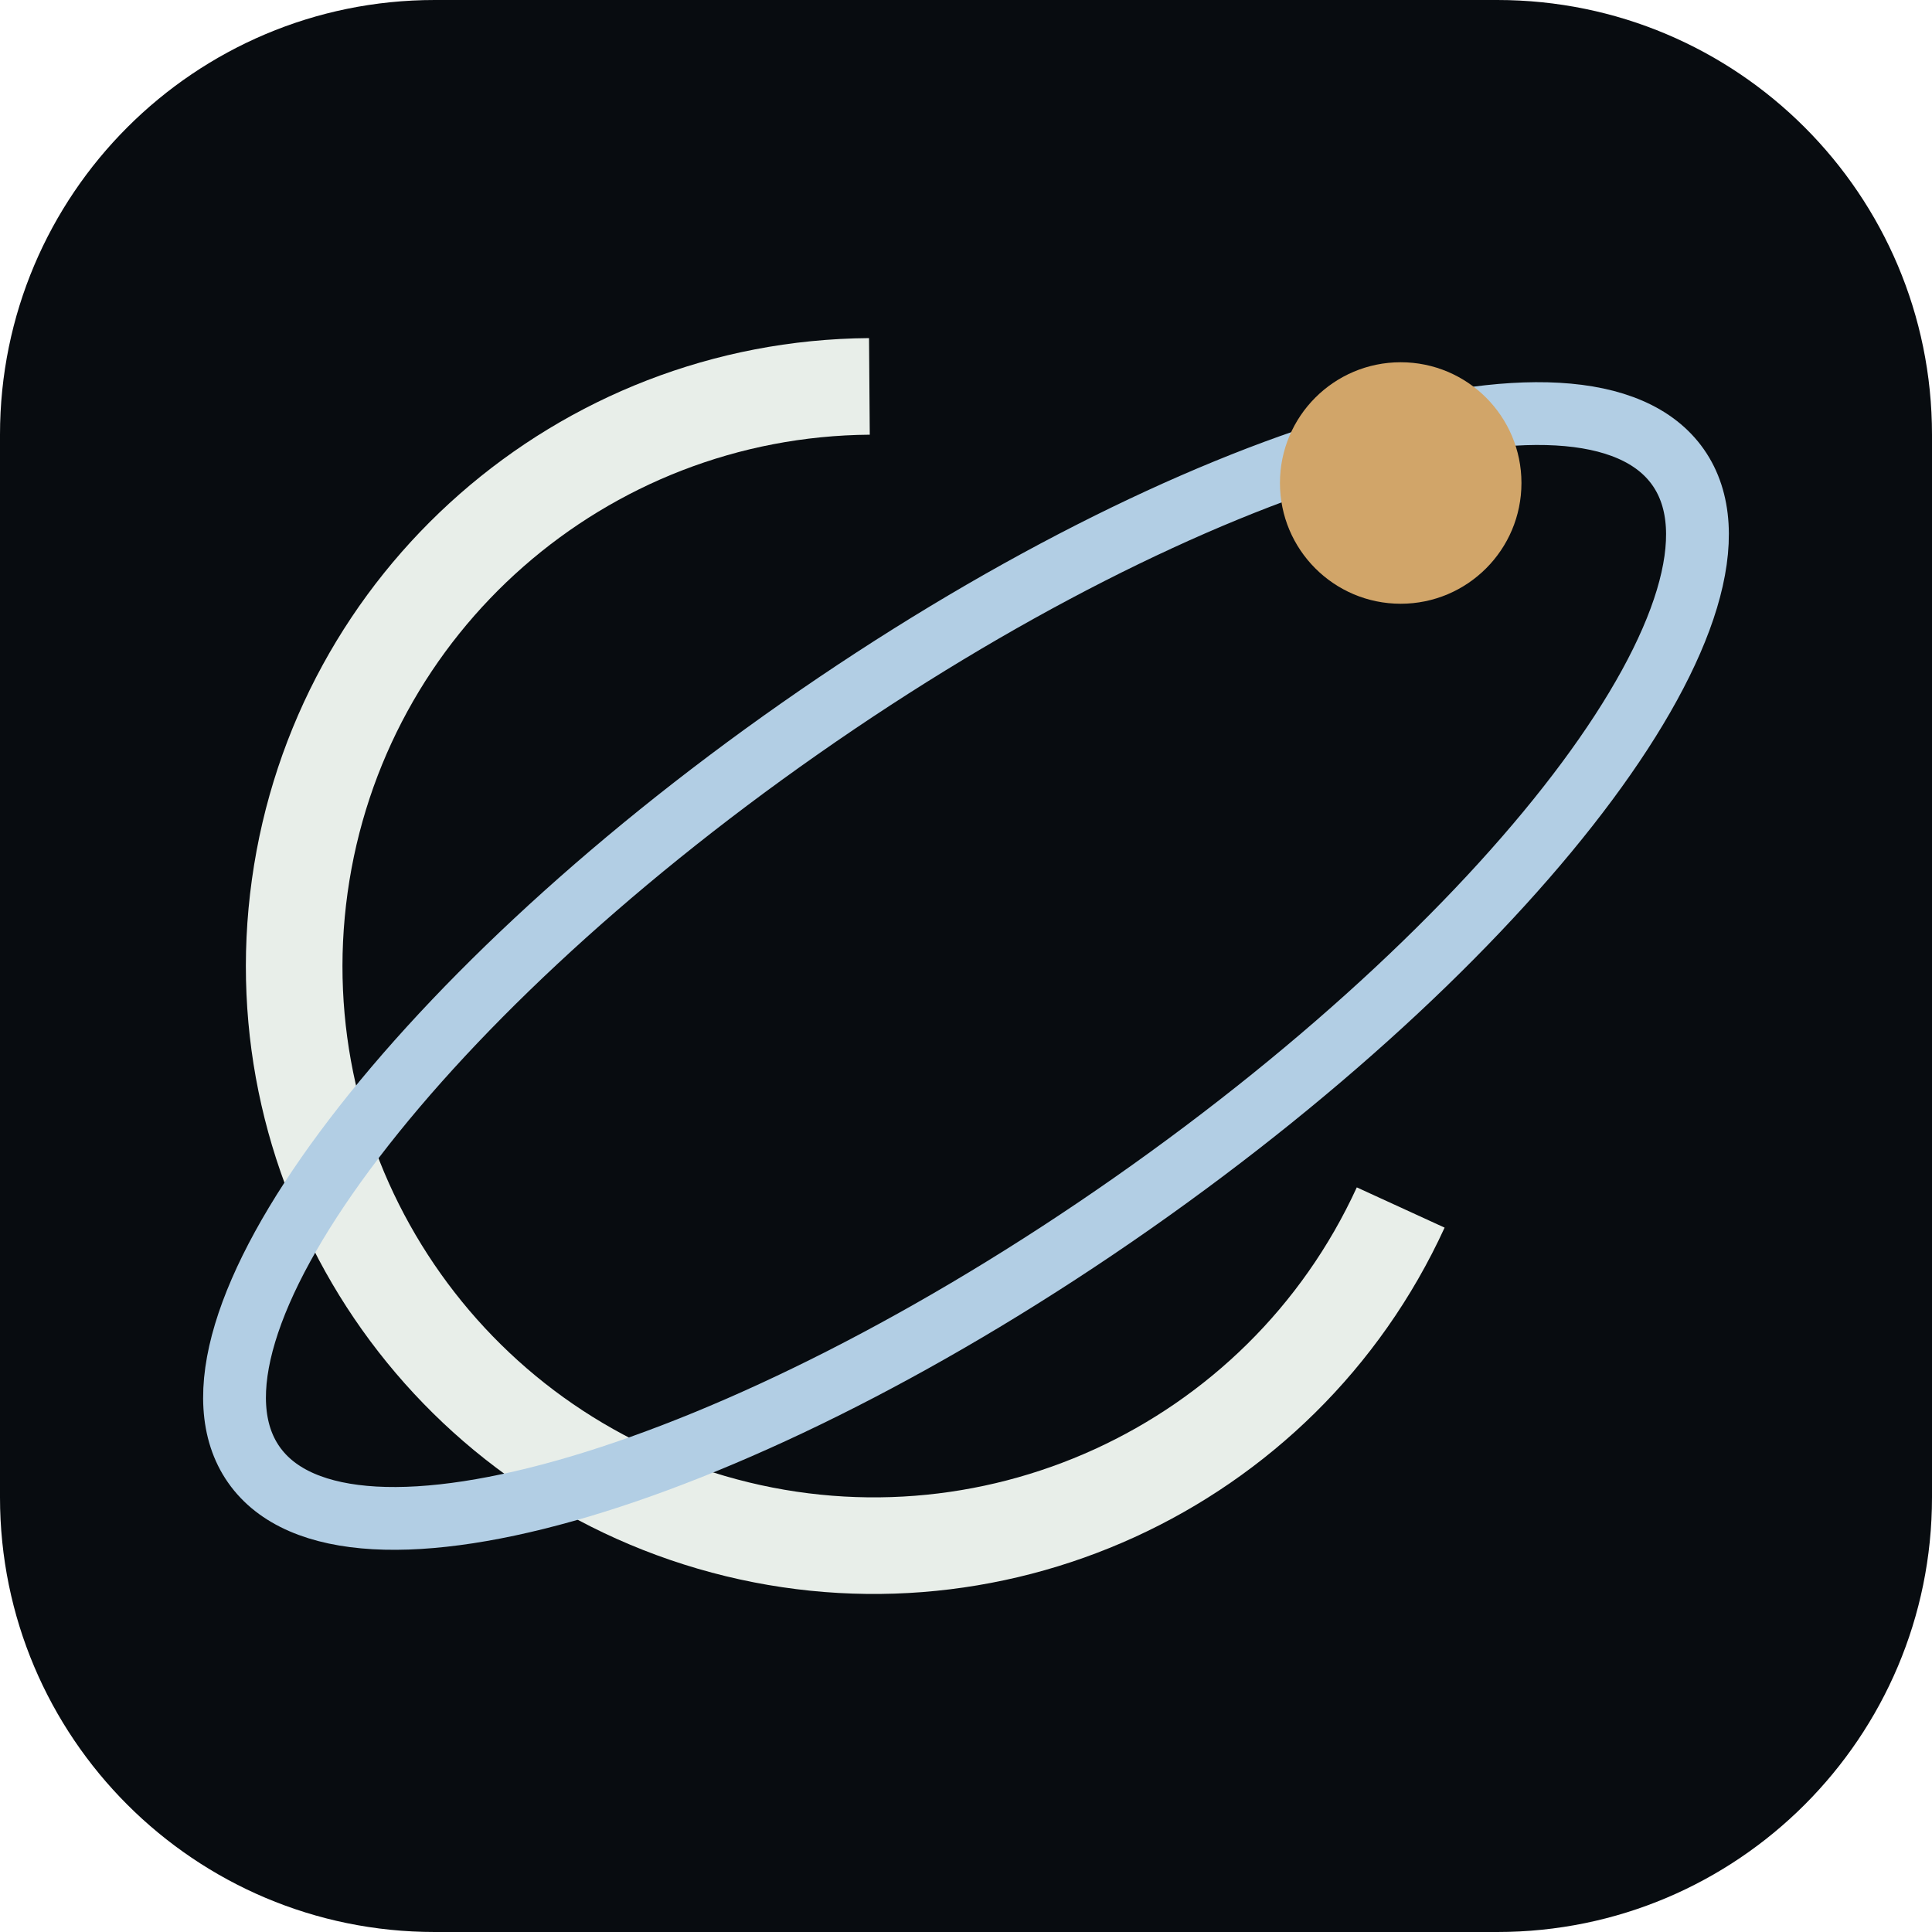
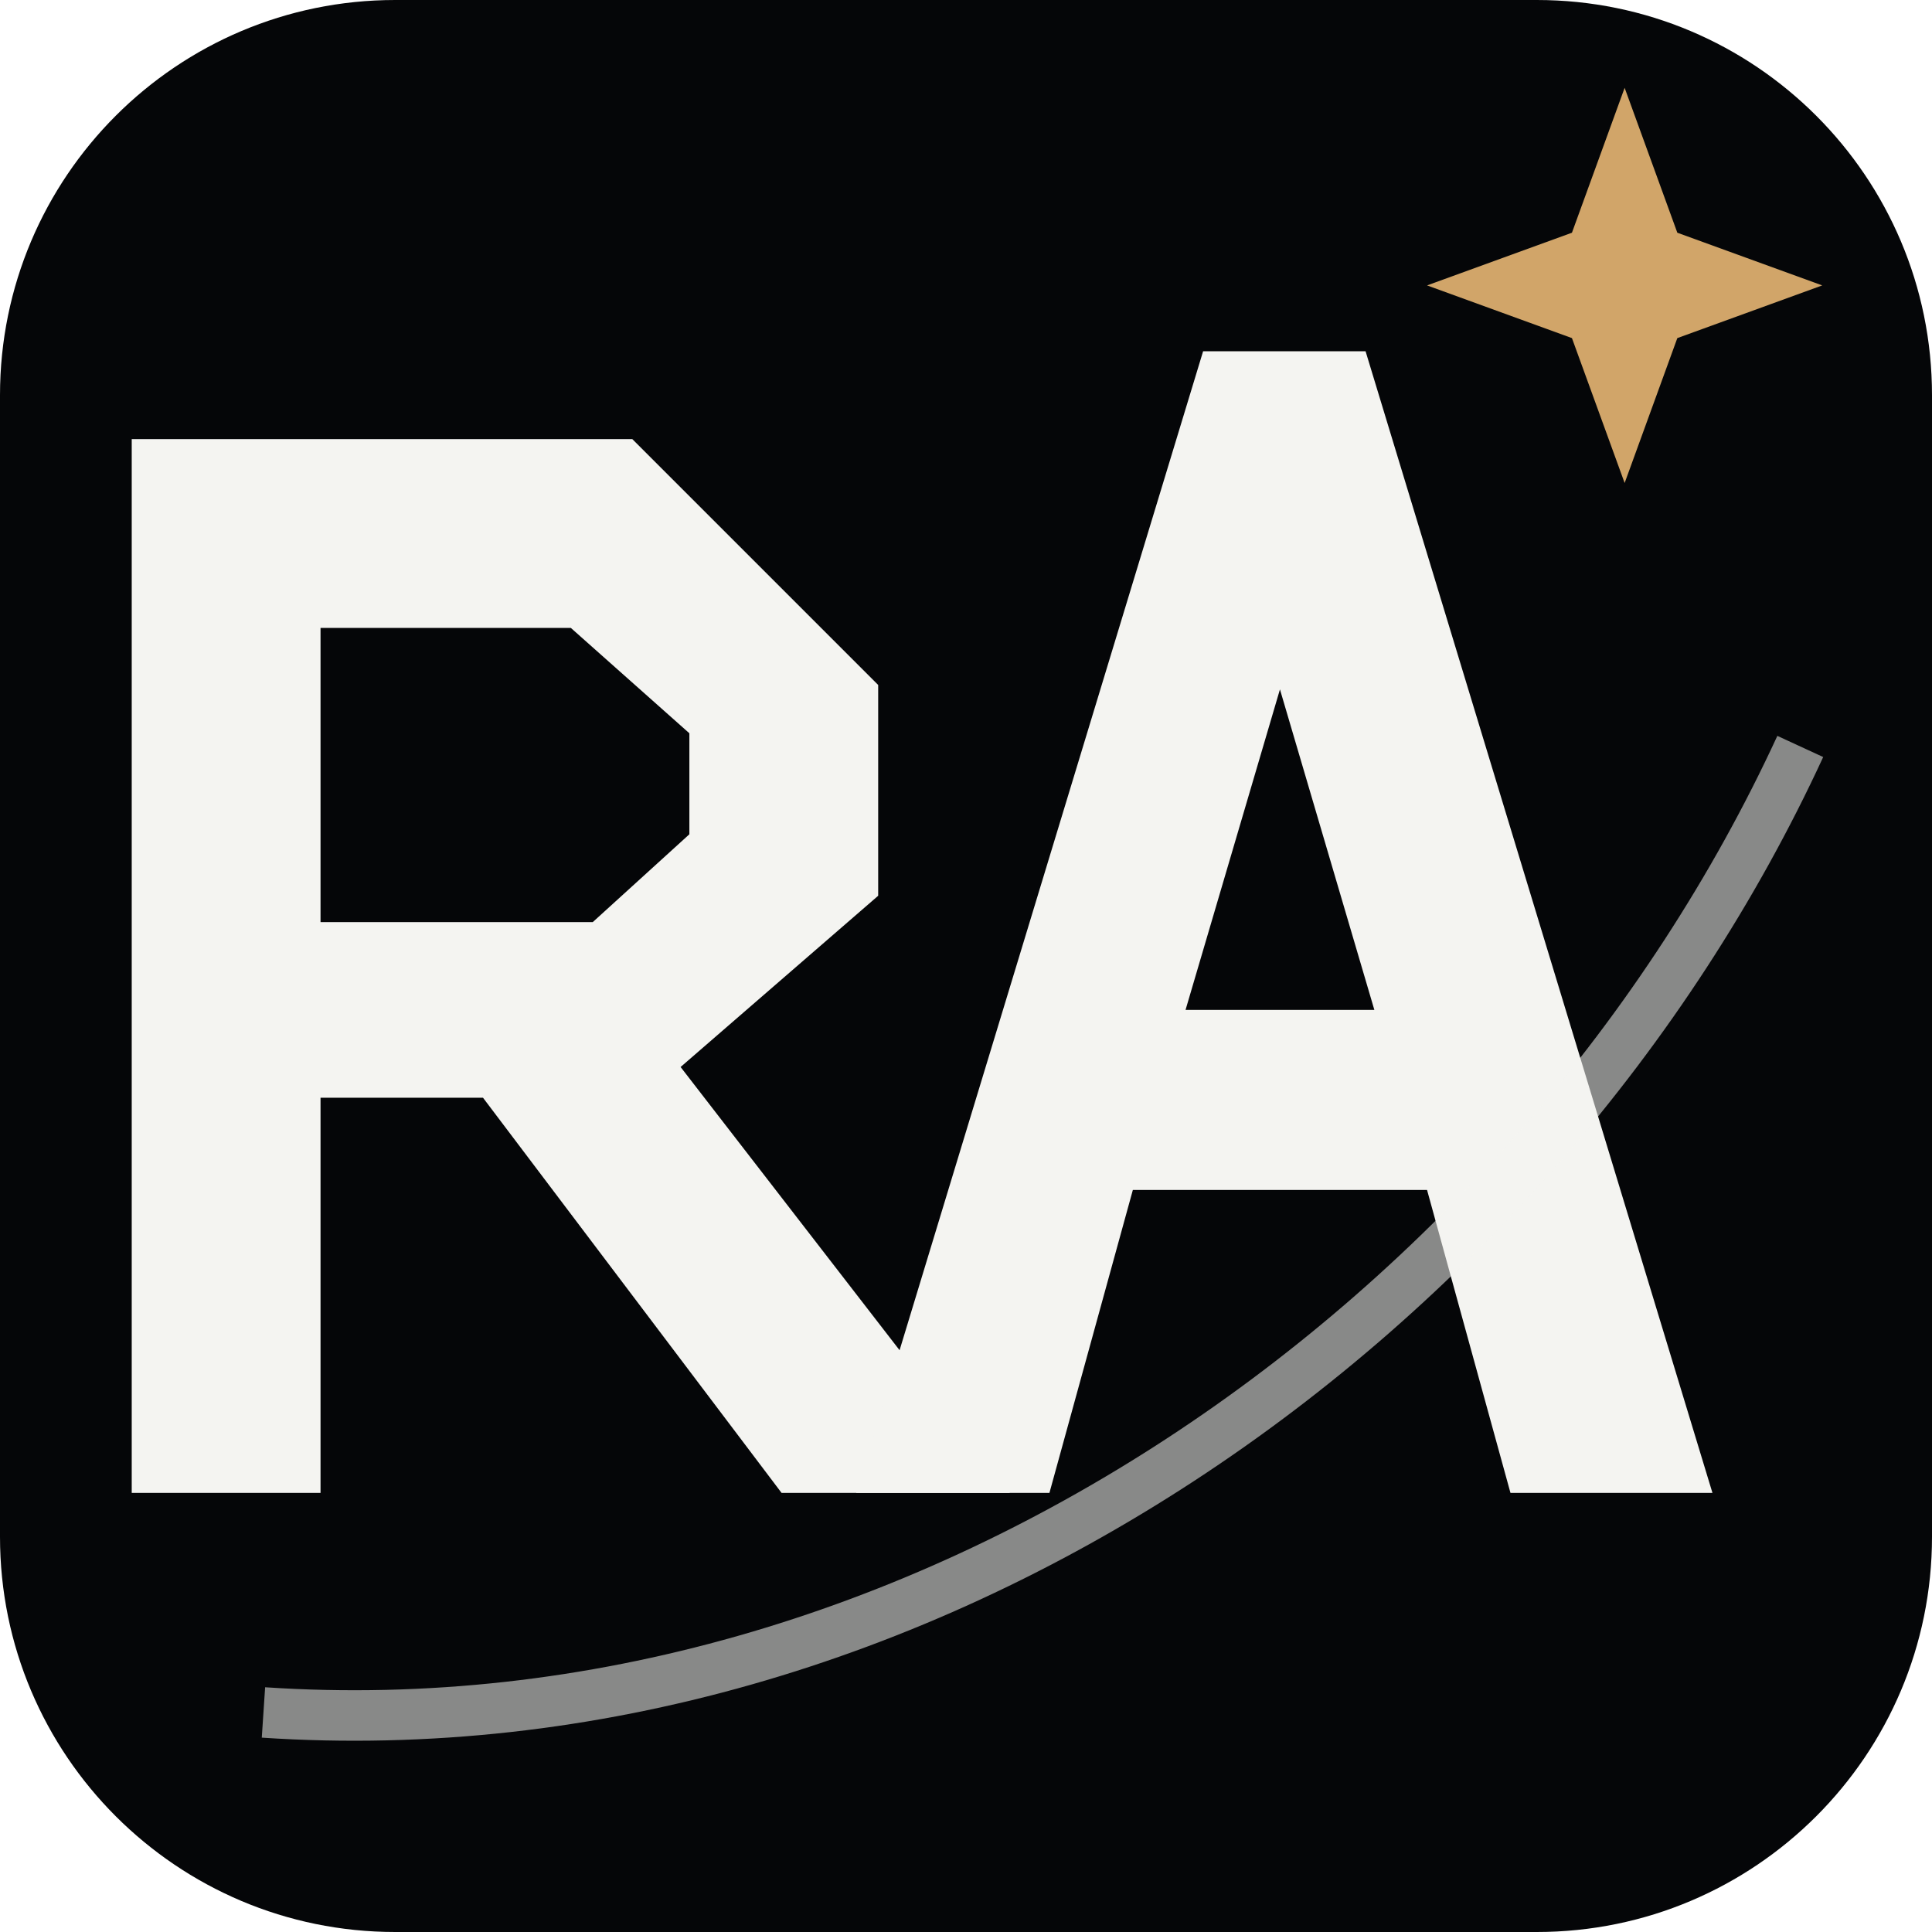
- <svg xmlns="http://www.w3.org/2000/svg" viewBox="0 0 40 40">
-   <rect width="40" height="40" rx="9" fill="#080c10" />
-   <path d="M29 25A12 12 0 1 1 18 8" fill="none" stroke="#e8eee9" stroke-width="2" />
-   <ellipse cx="20" cy="20" rx="18" ry="6" transform="rotate(-35 20 20)" fill="none" stroke="#b2cee4" stroke-width="1.3" />
-   <circle cx="29" cy="10" r="2.5" fill="#d1a569" />
+ <svg xmlns="http://www.w3.org/2000/svg" viewBox="0 0 44 44" fill="none">
+   <rect width="44" height="44" rx="9" fill="#050608" />
+   <path fill="#f4f4f1" fill-rule="evenodd" d="M3 10h11.4L20 15.6v4.8l-4.5 3.9L23 34h-5.2L11 25H7.3v9H3V10Zm4.3 4.3V21h6.2l2.2-2v-2.3l-2.7-2.4H7.3Z" />
+   <path fill="#f4f4f1" fill-rule="evenodd" d="M19.5 34 27.4 8h3.7L39 34h-4.6l-1.9-6.9h-6.7L23.9 34h-4.4ZM27 23h4.3l-2.15-7.3L27 23Z" />
+   <path d="M6 39C21 40 35 30 41 17" stroke="#f4f4f1" stroke-width="1.15" opacity=".55" />
+   <path d="m37 2 1.2 3.3L41.5 6.5 38.2 7.7 37 11 35.8 7.7 32.5 6.5 35.8 5.3 37 2Z" fill="#d1a569" />
</svg>
